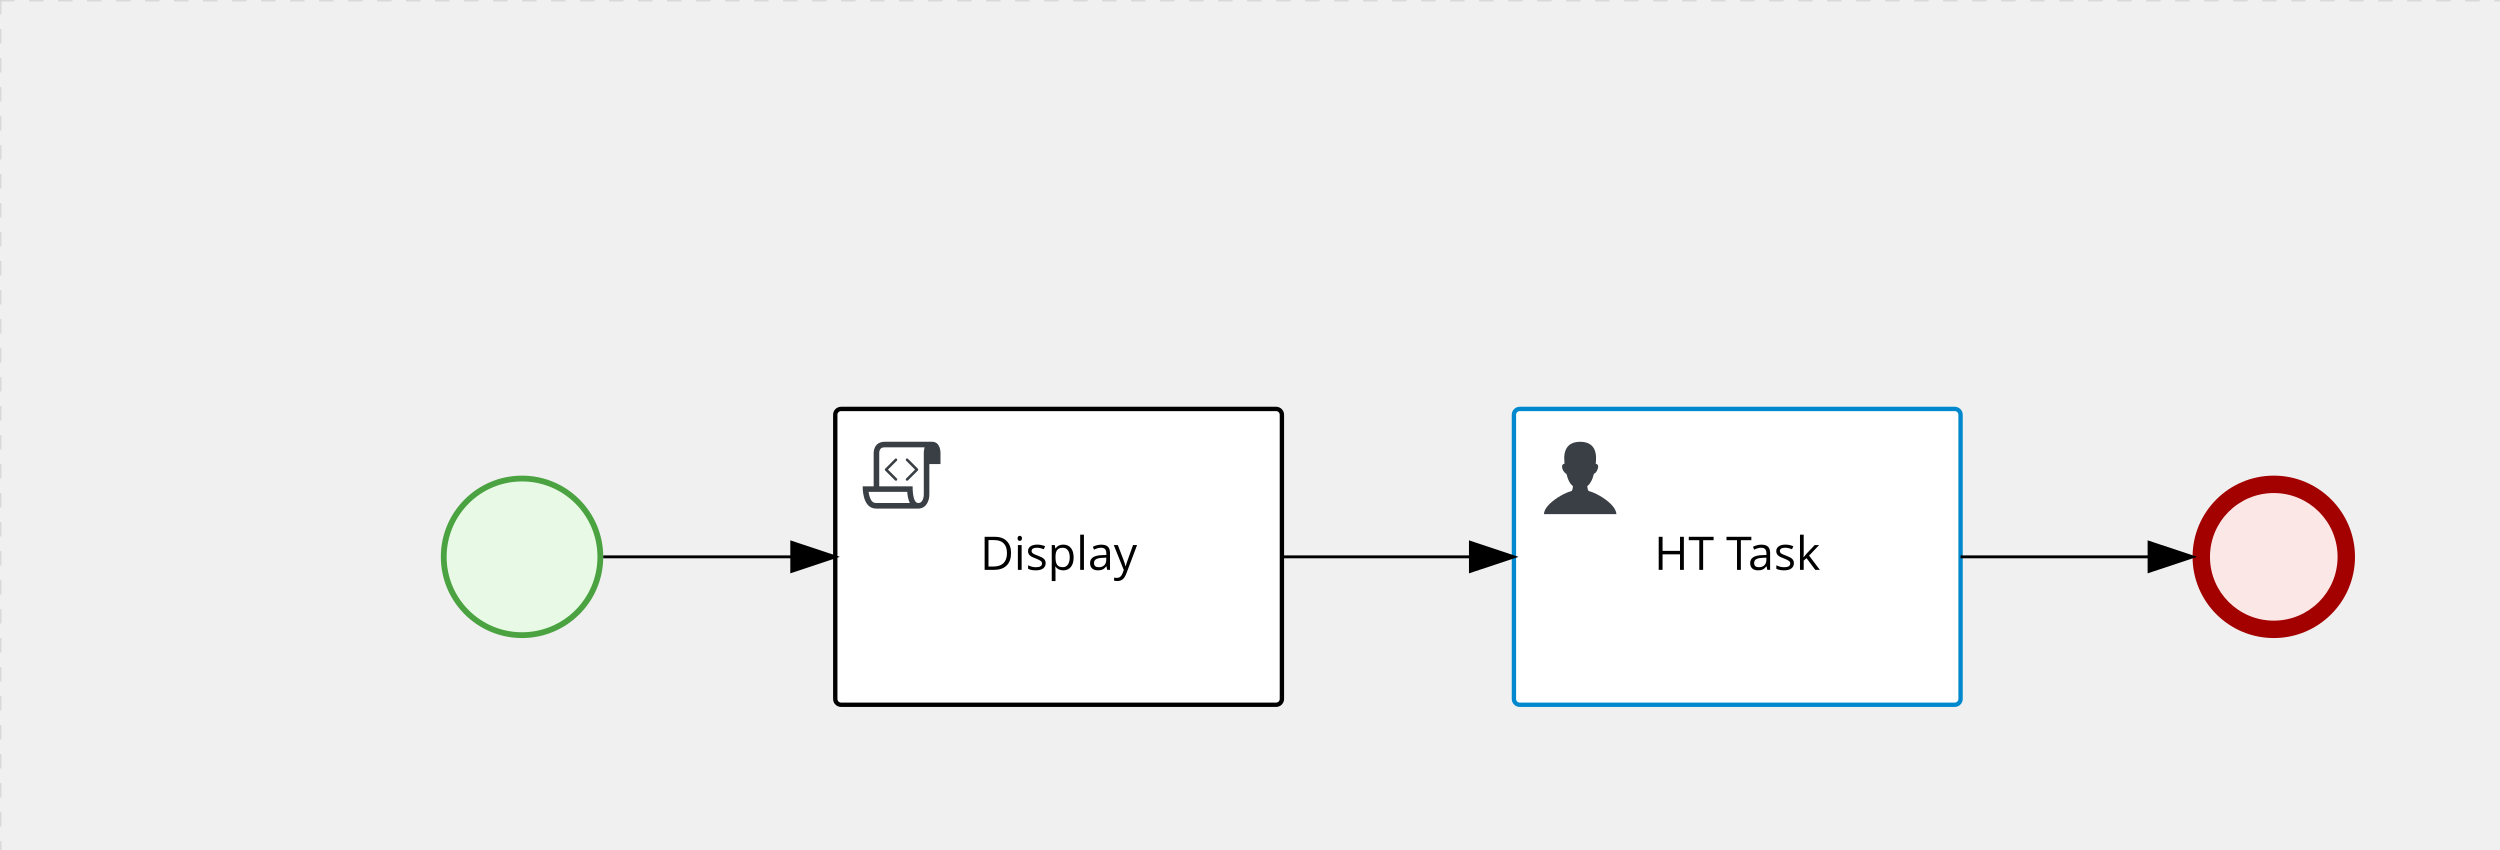
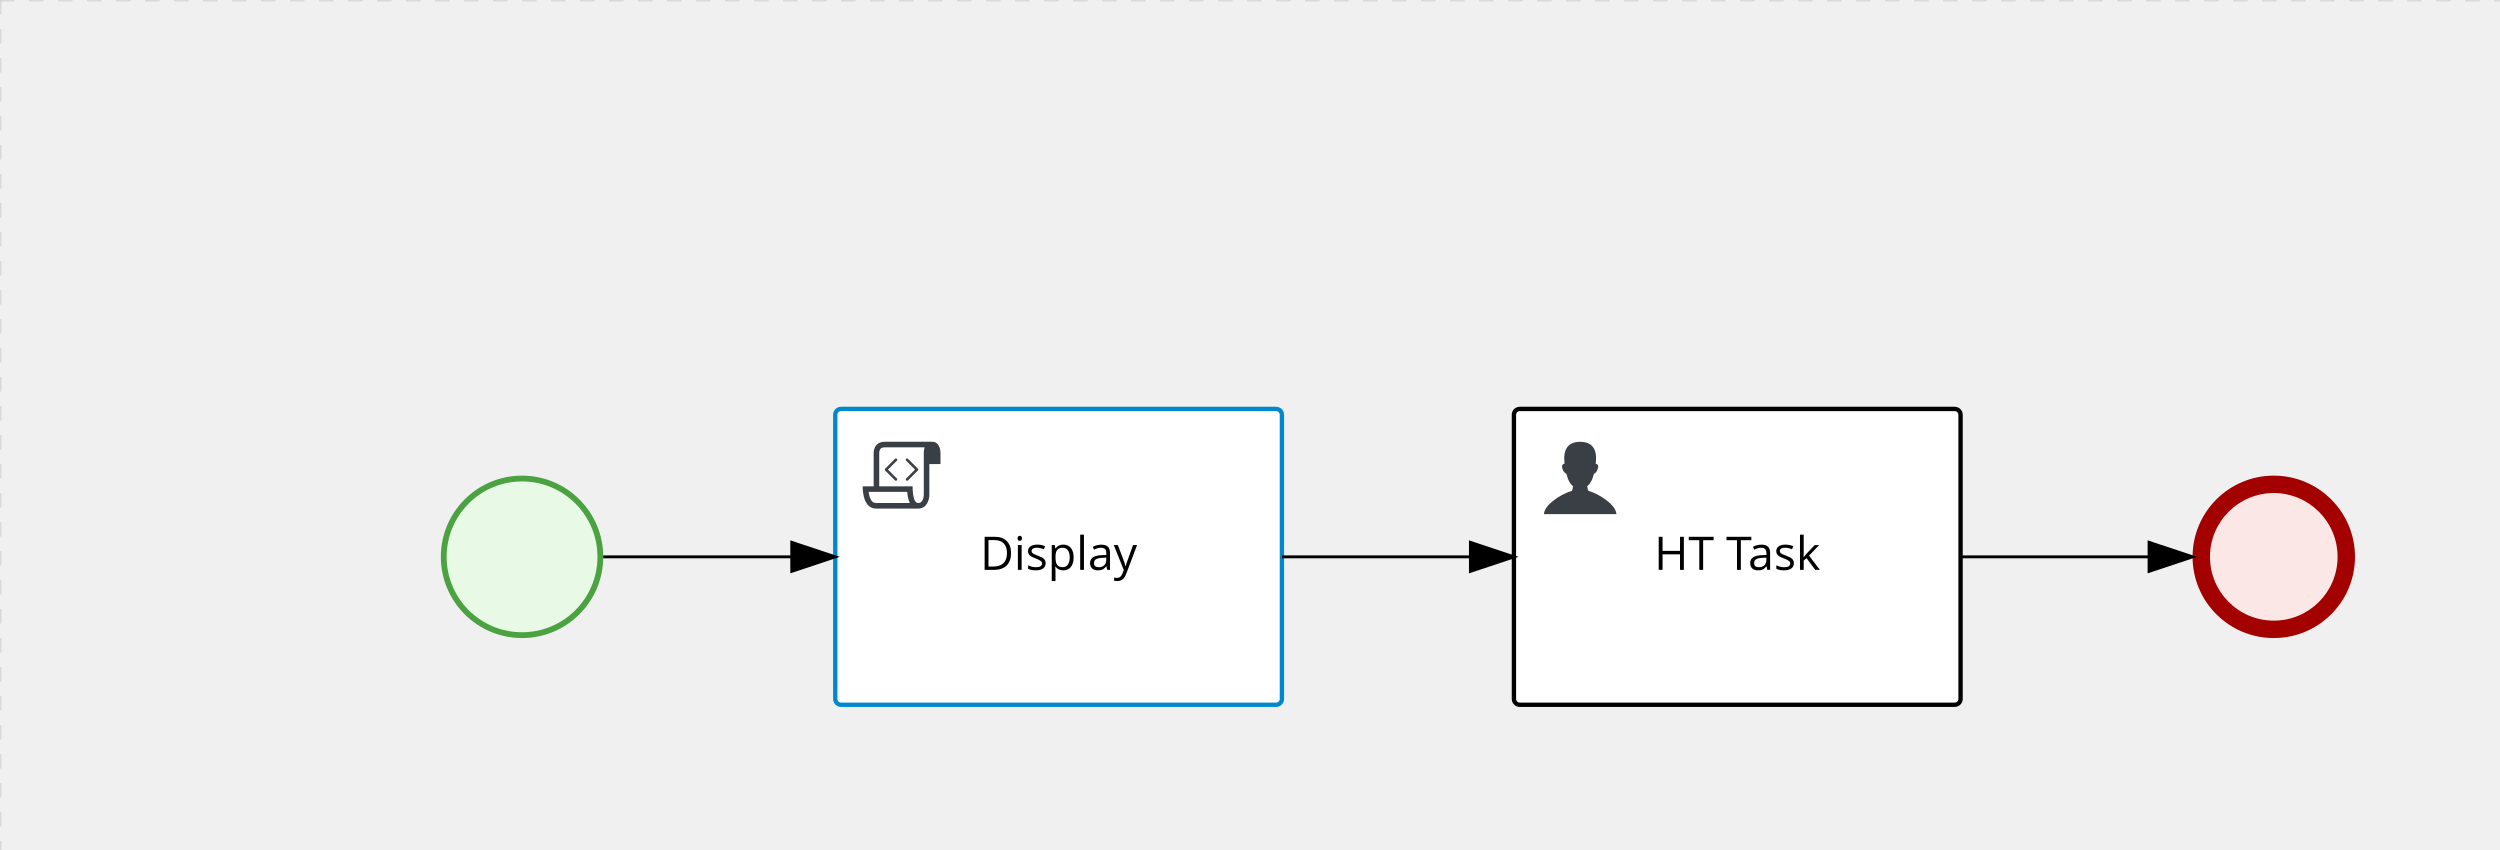
<svg xmlns="http://www.w3.org/2000/svg" version="1.1" width="862" height="293" viewBox="0 0 862 293">
  <defs />
  <g transform="matrix(1,0,0,1,0,0)">
    <g>
      <g>
        <g>
          <path fill="none" stroke="#d3d3d3" paint-order="fill stroke markers" d=" M 0 0 L 1200 0" stroke-miterlimit="10" stroke-opacity="0.8" stroke-dasharray="5" />
        </g>
        <g>
          <path fill="none" stroke="#d3d3d3" paint-order="fill stroke markers" d=" M 0 0 L 0 800" stroke-miterlimit="10" stroke-opacity="0.8" stroke-dasharray="5" />
        </g>
      </g>
-       <g id="_7861F424-C3E2-48E2-90F2-A12A5C18BCEE" bpmn2nodeid="_7861F424-C3E2-48E2-90F2-A12A5C18BCEE" transform="matrix(1,0,0,1,152,164)">
-         <g>
-           <path fill="none" stroke="none" />
-         </g>
-         <g transform="matrix(0.125,0,0,0.125,0,0)">
-           <g transform="matrix(1,0,0,1,0,0)">
-             <path fill="#e8fae6" stroke="none" id="_7861F424-C3E2-48E2-90F2-A12A5C18BCEE?shapeType=BACKGROUND" paint-order="stroke fill markers" d=" M 0 0 M 444 224 C 444 263.9 434.2 300.8 414.4 334.5 C 394.7 368.2 368 394.9 334.4 414.5 C 300.8 434.1 263.9 444 224 444 C 184.1 444 147.2 434.2 113.5 414.4 C 79.8 394.7 53.1 368 33.5 334.4 C 13.9 300.8 4 263.9 4 224 C 4 184.1 13.8 147.2 33.6 113.5 C 53.4 79.8 80.1 53.1 113.6 33.5 C 147.1 13.9 184.1 4 224 4 C 263.9 4 300.8 13.8 334.5 33.6 C 368.2 53.4 394.9 80.1 414.5 113.6 C 434.1 147.1 444 184.1 444 224 Z" />
-           </g>
-           <g>
-             <g transform="matrix(1,0,0,1,0,0)">
-               <g transform="matrix(1,0,0,1,0,0)">
-                 <path fill="rgb(74,162,65)" stroke="none" id="_7861F424-C3E2-48E2-90F2-A12A5C18BCEE?shapeType=BORDER&amp;renderType=FILL" paint-order="stroke fill markers" d=" M 0 0 M 224 0 C 100.3 0 0 100.3 0 224 C 0 347.7 100.3 448 224 448 C 347.7 448 448 347.7 448 224 C 448 100.3 347.7 0 224 0 Z M 0 0 M 224 432 C 109.1 432 16 338.9 16 224 C 16 109.1 109.1 16 224 16 C 338.9 16 432 109.1 432 224 C 432 338.9 338.9 432 224 432 Z" />
-               </g>
-             </g>
-           </g>
-         </g>
-         <g transform="matrix(1,0,0,1,28,61)" />
-       </g>
-       <g id="_98F73581-F796-408E-956F-9D647B2B6CA7" bpmn2nodeid="_98F73581-F796-408E-956F-9D647B2B6CA7" transform="matrix(1,0,0,1,756,164)">
-         <g>
-           <path fill="none" stroke="none" />
-         </g>
-         <g transform="matrix(0.125,0,0,0.125,0,0)">
-           <g transform="matrix(1,0,0,1,0,0)">
-             <path fill="#fce7e7" stroke="none" id="_98F73581-F796-408E-956F-9D647B2B6CA7?shapeType=BACKGROUND" paint-order="stroke fill markers" d=" M 0 0 M 444 224 C 444 263.9 434.2 300.8 414.4 334.5 C 394.7 368.2 368 394.9 334.4 414.5 C 300.8 434.1 263.9 444 224 444 C 184.1 444 147.2 434.2 113.5 414.4 C 79.8 394.7 53.1 368 33.5 334.4 C 13.9 300.8 4 263.9 4 224 C 4 184.1 13.8 147.2 33.6 113.5 C 53.4 79.8 80.1 53.1 113.6 33.5 C 147.1 13.9 184.1 4 224 4 C 263.9 4 300.8 13.8 334.5 33.6 C 368.2 53.4 394.9 80.1 414.5 113.6 C 434.1 147.1 444 184.1 444 224 Z" />
-           </g>
-           <g>
-             <g transform="matrix(1,0,0,1,0,0)">
-               <g transform="matrix(1,0,0,1,0,0)">
-                 <path fill="rgb(163,0,0)" stroke="none" id="_98F73581-F796-408E-956F-9D647B2B6CA7?shapeType=BORDER&amp;renderType=FILL" paint-order="stroke fill markers" d=" M 0 0 M 224 0 C 100.3 0 0 100.3 0 224 C 0 347.7 100.3 448 224 448 C 347.7 448 448 347.7 448 224 C 448 100.3 347.7 0 224 0 Z M 0 0 M 224 400 C 126.8 400 48 321.2 48 224 C 48 126.8 126.8 48 224 48 C 321.2 48 400 126.8 400 224 C 400 321.2 321.2 400 224 400 Z" />
-               </g>
-             </g>
-           </g>
-         </g>
-         <g transform="matrix(1,0,0,1,28,61)" />
-       </g>
-       <g transform="matrix(1,0,0,1,152,164)" />
-       <g transform="matrix(1,0,0,1,756,164)" />
      <g id="_CB5FB7D2-EC1A-45F6-9FE8-A226C8D5AB42" bpmn2nodeid="_CB5FB7D2-EC1A-45F6-9FE8-A226C8D5AB42" transform="matrix(1,0,0,1,288,141)">
        <g>
          <path fill="none" stroke="none" />
        </g>
        <g transform="matrix(1,0,0,1,0,0)">
          <path fill="#ffffff" stroke="none" id="_CB5FB7D2-EC1A-45F6-9FE8-A226C8D5AB42?shapeType=BACKGROUND" paint-order="stroke fill markers" d=" M 2 0 L 152 0 L 152 0 A 2 2 0 0 1 154 2 L 154 100 L 154 100 A 2 2 0 0 1 152 102 L 2 102 L 2 102 A 2 2 0 0 1 0 100 L 0 2 L 0 2 A 2 2 0 0 1 2 0 Z" />
        </g>
        <g transform="matrix(1,0,0,1,0,0)">
-           <path fill="none" stroke="rgb(0,0,0)" id="_CB5FB7D2-EC1A-45F6-9FE8-A226C8D5AB42?shapeType=BORDER&amp;renderType=STROKE" paint-order="fill stroke markers" d=" M 2 0 L 152 0 L 152 0 A 2 2 0 0 1 154 2 L 154 100 L 154 100 A 2 2 0 0 1 152 102 L 2 102 L 2 102 A 2 2 0 0 1 0 100 L 0 2 L 0 2 A 2 2 0 0 1 2 0 Z" stroke-miterlimit="10" stroke-width="1.5" stroke-dasharray="" />
+           <path fill="none" stroke="rgb(0,136,206)" id="_CB5FB7D2-EC1A-45F6-9FE8-A226C8D5AB42?shapeType=BORDER&amp;renderType=STROKE" paint-order="fill stroke markers" d=" M 2 0 L 152 0 L 152 0 A 2 2 0 0 1 154 2 L 154 100 L 154 100 A 2 2 0 0 1 152 102 L 2 102 L 2 102 A 2 2 0 0 1 0 100 L 0 2 L 0 2 A 2 2 0 0 1 2 0 Z" stroke-miterlimit="10" stroke-width="1.5" stroke-dasharray="" />
        </g>
        <g>
          <g transform="matrix(0.06,0,0,0.06,9.4,9.4)">
            <g transform="matrix(1,0,0,1,0,0)">
              <path fill="#393f44" stroke="none" id="_CB5FB7D2-EC1A-45F6-9FE8-A226C8D5AB42undefined" paint-order="stroke fill markers" d=" M 0 0 M 197.3 130.2 C 194.4 127.3 189.6 127.3 186.7 130.2 L 130.2 186.7 C 127.3 189.6 127.3 194.4 130.2 197.3 L 186.7 253.8 C 188.1 255.3 190.1 256 192 256 C 193.9 256 195.9 255.3 197.3 253.7 C 200.2 250.8 200.2 246 197.3 243.1 L 146.2 192 L 197.3 140.8 C 200.2 137.9 200.2 133.1 197.3 130.2 Z" />
            </g>
            <g transform="matrix(1,0,0,1,0,0)">
              <path fill="#393f44" stroke="none" id="_CB5FB7D2-EC1A-45F6-9FE8-A226C8D5AB42undefined" paint-order="stroke fill markers" d=" M 0 0 M 261.3 130.2 C 258.4 127.3 253.6 127.3 250.7 130.2 C 247.8 133.1 247.8 137.9 250.7 140.8 L 301.8 191.9 L 250.7 243 C 247.8 245.9 247.8 250.7 250.7 253.6 C 252.1 255.3 254.1 256 256 256 C 257.9 256 259.9 255.3 261.3 253.8 L 317.8 197.3 C 320.7 194.4 320.7 189.6 317.8 186.7 L 261.3 130.2 Z" />
            </g>
            <g transform="matrix(1,0,0,1,0,0)">
              <path fill="#393f44" stroke="none" id="_CB5FB7D2-EC1A-45F6-9FE8-A226C8D5AB42undefined" paint-order="stroke fill markers" d=" M 0 0 M 400 32 C 400 32 152.8 32 128 32 C 62 32 64 96 64 96 L 64 288 L 1 288 C 1 288 -4 416 78 416 L 320 416 C 368 416 384 368 384 336 C 384 314.2 384 224.4 384 160 L 448 160 L 448 96 C 448 96 449 32 400 32 Z M 0 0 M 78 383.9 C 68.5 383.9 61.6 381.1 55.5 374.9 C 43.4 362.4 37.5 339.6 34.9 320 L 256.9 320 C 257.1 322.7 257.3 325.4 257.6 328.2 C 260 351.6 264.7 370.1 271.9 383.9 L 78 383.9 L 78 383.9 Z M 0 0 M 352 336 C 352 345.9 349.6 360.3 342.9 371 C 337.2 380.1 330.4 384 320 384 C 285 384 288 288 288 288 L 96 288 L 96 96 L 96 95.9 L 96 95.1 C 96 90.6 97.6 78.3 104.7 71.2 C 106.5 69.4 111.9 64 128 64 L 356.5 64 C 354.4 72.8 352.8 81.8 352.2 89.9 C 352.2 90.5 352.1 91.1 352.1 91.7 C 352.1 92 352.1 92.3 352.1 92.6 C 352 94.8 352 96 352 96 L 352 160 L 352 336 Z" />
            </g>
          </g>
        </g>
        <g transform="matrix(1,0,0,1,49.92188,43.5)">
          <text fill="#000000" stroke="none" font-family="Open Sans" font-size="12pt" font-style="normal" font-weight="normal" text-decoration="normal" x="27.078" y="12" text-anchor="middle" dominant-baseline="alphabetic">Display</text>
        </g>
      </g>
-       <g id="_5C3EF673-D496-49EE-855C-4F1537778B3C" bpmn2nodeid="_5C3EF673-D496-49EE-855C-4F1537778B3C">
-         <g>
-           <path fill="none" stroke="#000000" paint-order="fill stroke markers" d=" M 208 192 L 273 192" stroke-miterlimit="10" stroke-dasharray="" />
-         </g>
-         <g transform="matrix(1,0,0,1,208,192)" />
-         <g transform="matrix(6.123233995736766e-17,1,-1,6.123233995736766e-17,288,187)">
-           <path fill="#000000" stroke="#000000" paint-order="fill stroke markers" d=" M 10 15 L 0 15 L 5 0 Z" stroke-miterlimit="10" stroke-dasharray="" />
-         </g>
-         <g transform="matrix(1,0,0,1,208,182)" />
-       </g>
      <g id="_7CA170B4-7AD4-4EB3-91F1-E33B9949D411" bpmn2nodeid="_7CA170B4-7AD4-4EB3-91F1-E33B9949D411" transform="matrix(1,0,0,1,522,141)">
        <g>
          <path fill="none" stroke="none" />
        </g>
        <g transform="matrix(1,0,0,1,0,0)">
          <path fill="#ffffff" stroke="none" id="_7CA170B4-7AD4-4EB3-91F1-E33B9949D411?shapeType=BACKGROUND" paint-order="stroke fill markers" d=" M 2 0 L 152 0 L 152 0 A 2 2 0 0 1 154 2 L 154 100 L 154 100 A 2 2 0 0 1 152 102 L 2 102 L 2 102 A 2 2 0 0 1 0 100 L 0 2 L 0 2 A 2 2 0 0 1 2 0 Z" />
        </g>
        <g transform="matrix(1,0,0,1,0,0)">
-           <path fill="none" stroke="rgb(0,136,206)" id="_7CA170B4-7AD4-4EB3-91F1-E33B9949D411?shapeType=BORDER&amp;renderType=STROKE" paint-order="fill stroke markers" d=" M 2 0 L 152 0 L 152 0 A 2 2 0 0 1 154 2 L 154 100 L 154 100 A 2 2 0 0 1 152 102 L 2 102 L 2 102 A 2 2 0 0 1 0 100 L 0 2 L 0 2 A 2 2 0 0 1 2 0 Z" stroke-miterlimit="10" stroke-width="1.5" stroke-dasharray="" />
+           <path fill="none" stroke="#000000" id="_7CA170B4-7AD4-4EB3-91F1-E33B9949D411?shapeType=BORDER&amp;renderType=STROKE" paint-order="fill stroke markers" d=" M 2 0 L 152 0 L 152 0 A 2 2 0 0 1 154 2 L 154 100 L 154 100 A 2 2 0 0 1 152 102 L 2 102 L 2 102 A 2 2 0 0 1 0 100 L 0 2 L 0 2 A 2 2 0 0 1 2 0 Z" stroke-miterlimit="10" stroke-width="1.5" stroke-dasharray="" />
        </g>
        <g>
          <g transform="matrix(0.06,0,0,0.06,9.4,9.4)">
            <g transform="matrix(1,0,0,1,0,0)">
              <path fill="#393f44" stroke="none" id="_7CA170B4-7AD4-4EB3-91F1-E33B9949D411undefined" paint-order="stroke fill markers" d=" M 0 0 M 16 445.21 C 16 440.869 18.784 431.129 22.001 424.217 C 35.768 394.64 77.283 359.28 129 333.084 C 144.516 325.224 157.347 319.964 167.807 317.174 C 171.932 316.074 175.729 314.414 176.525 313.363 C 178.894 310.234 180.914 302.908 181.727 294.5 L 182.5 286.5 L 178.507 283.455 C 166.303 274.146 154.284 251.678 148.04 226.5 C 145.611 216.707 145.056 215.462 142.984 215.158 C 141.703 214.97 138.083 212.243 134.939 209.099 C 123.233 197.393 116.891 177.376 121.44 166.49 C 123.002 162.751 128.155 159.01 131.75 159.004 C 134.448 159 134.471 158.603 132.914 138.788 C 130.927 113.496 134.279 92.265 143.132 74.076 C 152.232 55.38 167.569 42.882 189.049 36.66 C 210.203 30.532 237.797 30.532 258.951 36.66 C 300.042 48.563 318.958 83.806 314.955 141 C 314.32 150.075 313.624 157.788 313.409 158.14 C 313.194 158.493 314.575 159.073 316.479 159.43 C 328.929 161.766 330.986 177.018 321.496 196.621 C 316.903 206.109 309.357 214.508 304.817 215.185 C 303.023 215.453 302.293 217.146 299.943 226.5 C 296.659 239.567 294.474 245.305 287.948 257.995 C 282.491 268.606 273.035 281.109 268.108 284.229 L 264.871 286.278 L 265.518 292.889 C 266.345 301.33 268.639 309.871 270.877 312.837 C 272.067 314.415 275.002 315.79 280.063 317.139 C 291.069 320.075 303.617 325.274 321 334.102 C 369.815 358.891 410.848 393.758 425.032 422.5 C 429.07 430.682 432 440.232 432 445.21 L 432 448 L 224 448 L 16 448 L 16 445.21 Z" />
            </g>
          </g>
        </g>
        <g transform="matrix(1,0,0,1,4.04,13.68)">
          <g transform="matrix(0.04,0,0,0.04,63.36,69.12)">
            <g transform="matrix(1,0,0,1,0,0)">
              <path fill="none" stroke="none" />
            </g>
            <g transform="matrix(1,0,0,1,0,0)">
              <path fill="none" stroke="none" />
            </g>
          </g>
        </g>
        <g transform="matrix(1,0,0,1,48.34375,43.5)">
          <text fill="#000000" stroke="none" font-family="Open Sans" font-size="12pt" font-style="normal" font-weight="normal" text-decoration="normal" x="28.656" y="12" text-anchor="middle" dominant-baseline="alphabetic">HT Task</text>
        </g>
      </g>
+       <g id="_7861F424-C3E2-48E2-90F2-A12A5C18BCEE" bpmn2nodeid="_7861F424-C3E2-48E2-90F2-A12A5C18BCEE" transform="matrix(1,0,0,1,152,164)">
+         <g>
+           <path fill="none" stroke="none" />
+         </g>
+         <g transform="matrix(0.125,0,0,0.125,0,0)">
+           <g transform="matrix(1,0,0,1,0,0)">
+             <path fill="#e8fae6" stroke="none" id="_7861F424-C3E2-48E2-90F2-A12A5C18BCEE?shapeType=BACKGROUND" paint-order="stroke fill markers" d=" M 0 0 M 444 224 C 444 263.9 434.2 300.8 414.4 334.5 C 394.7 368.2 368 394.9 334.4 414.5 C 300.8 434.1 263.9 444 224 444 C 184.1 444 147.2 434.2 113.5 414.4 C 79.8 394.7 53.1 368 33.5 334.4 C 13.9 300.8 4 263.9 4 224 C 4 184.1 13.8 147.2 33.6 113.5 C 53.4 79.8 80.1 53.1 113.6 33.5 C 147.1 13.9 184.1 4 224 4 C 263.9 4 300.8 13.8 334.5 33.6 C 368.2 53.4 394.9 80.1 414.5 113.6 C 434.1 147.1 444 184.1 444 224 Z" />
+           </g>
+           <g>
+             <g transform="matrix(1,0,0,1,0,0)">
+               <g transform="matrix(1,0,0,1,0,0)">
+                 <path fill="#4aa241" stroke="none" id="_7861F424-C3E2-48E2-90F2-A12A5C18BCEE?shapeType=BORDER&amp;renderType=FILL" paint-order="stroke fill markers" d=" M 0 0 M 224 0 C 100.3 0 0 100.3 0 224 C 0 347.7 100.3 448 224 448 C 347.7 448 448 347.7 448 224 C 448 100.3 347.7 0 224 0 Z M 0 0 M 224 432 C 109.1 432 16 338.9 16 224 C 16 109.1 109.1 16 224 16 C 338.9 16 432 109.1 432 224 C 432 338.9 338.9 432 224 432 Z" />
+               </g>
+             </g>
+           </g>
+         </g>
+         <g transform="matrix(1,0,0,1,28,61)" />
+       </g>
+       <g id="_98F73581-F796-408E-956F-9D647B2B6CA7" bpmn2nodeid="_98F73581-F796-408E-956F-9D647B2B6CA7" transform="matrix(1,0,0,1,756,164)">
+         <g>
+           <path fill="none" stroke="none" />
+         </g>
+         <g transform="matrix(0.125,0,0,0.125,0,0)">
+           <g transform="matrix(1,0,0,1,0,0)">
+             <path fill="#fce7e7" stroke="none" id="_98F73581-F796-408E-956F-9D647B2B6CA7?shapeType=BACKGROUND" paint-order="stroke fill markers" d=" M 0 0 M 444 224 C 444 263.9 434.2 300.8 414.4 334.5 C 394.7 368.2 368 394.9 334.4 414.5 C 300.8 434.1 263.9 444 224 444 C 184.1 444 147.2 434.2 113.5 414.4 C 79.8 394.7 53.1 368 33.5 334.4 C 13.9 300.8 4 263.9 4 224 C 4 184.1 13.8 147.2 33.6 113.5 C 53.4 79.8 80.1 53.1 113.6 33.5 C 147.1 13.9 184.1 4 224 4 C 263.9 4 300.8 13.8 334.5 33.6 C 368.2 53.4 394.9 80.1 414.5 113.6 C 434.1 147.1 444 184.1 444 224 Z" />
+           </g>
+           <g>
+             <g transform="matrix(1,0,0,1,0,0)">
+               <g transform="matrix(1,0,0,1,0,0)">
+                 <path fill="#a30000" stroke="none" id="_98F73581-F796-408E-956F-9D647B2B6CA7?shapeType=BORDER&amp;renderType=FILL" paint-order="stroke fill markers" d=" M 0 0 M 224 0 C 100.3 0 0 100.3 0 224 C 0 347.7 100.3 448 224 448 C 347.7 448 448 347.7 448 224 C 448 100.3 347.7 0 224 0 Z M 0 0 M 224 400 C 126.8 400 48 321.2 48 224 C 48 126.8 126.8 48 224 48 C 321.2 48 400 126.8 400 224 C 400 321.2 321.2 400 224 400 Z" />
+               </g>
+             </g>
+           </g>
+         </g>
+         <g transform="matrix(1,0,0,1,28,61)" />
+       </g>
+       <g id="_5C3EF673-D496-49EE-855C-4F1537778B3C" bpmn2nodeid="_5C3EF673-D496-49EE-855C-4F1537778B3C">
+         <g>
+           <path fill="none" stroke="#000000" paint-order="fill stroke markers" d=" M 208 192 L 273 192" stroke-miterlimit="10" stroke-dasharray="" />
+         </g>
+         <g transform="matrix(1,0,0,1,208,192)" />
+         <g transform="matrix(6.123233995736766e-17,1,-1,6.123233995736766e-17,288,187)">
+           <path fill="#000000" stroke="#000000" paint-order="fill stroke markers" d=" M 10 15 L 0 15 L 5 0 Z" stroke-miterlimit="10" stroke-dasharray="" />
+         </g>
+         <g transform="matrix(1,0,0,1,208,182)" />
+       </g>
      <g id="_F35B6744-C87F-4AB6-A68D-3AB75E5A4AFE" bpmn2nodeid="_F35B6744-C87F-4AB6-A68D-3AB75E5A4AFE">
        <g>
          <path fill="none" stroke="#000000" paint-order="fill stroke markers" d=" M 442 192 L 507 192" stroke-miterlimit="10" stroke-dasharray="" />
        </g>
        <g transform="matrix(1,0,0,1,442,192)" />
        <g transform="matrix(6.123233995736766e-17,1,-1,6.123233995736766e-17,522,187)">
          <path fill="#000000" stroke="#000000" paint-order="fill stroke markers" d=" M 10 15 L 0 15 L 5 0 Z" stroke-miterlimit="10" stroke-dasharray="" />
        </g>
        <g transform="matrix(1,0,0,1,442,182)" />
      </g>
      <g id="_93DED0D4-B764-4598-9B8D-83948FC17C3C" bpmn2nodeid="_93DED0D4-B764-4598-9B8D-83948FC17C3C">
        <g>
          <path fill="none" stroke="#000000" paint-order="fill stroke markers" d=" M 676 192 L 741 192" stroke-miterlimit="10" stroke-dasharray="" />
        </g>
        <g transform="matrix(1,0,0,1,676,192)" />
        <g transform="matrix(6.123233995736766e-17,1,-1,6.123233995736766e-17,756,187)">
          <path fill="#000000" stroke="#000000" paint-order="fill stroke markers" d=" M 10 15 L 0 15 L 5 0 Z" stroke-miterlimit="10" stroke-dasharray="" />
        </g>
        <g transform="matrix(1,0,0,1,676,182)" />
      </g>
+       <g transform="matrix(1,0,0,1,522,141)" />
+       <g transform="matrix(1,0,0,1,152,164)" />
+       <g transform="matrix(1,0,0,1,756,164)" />
      <g transform="matrix(1,0,0,1,288,141)" />
-       <g transform="matrix(1,0,0,1,522,141)" />
    </g>
  </g>
</svg>
